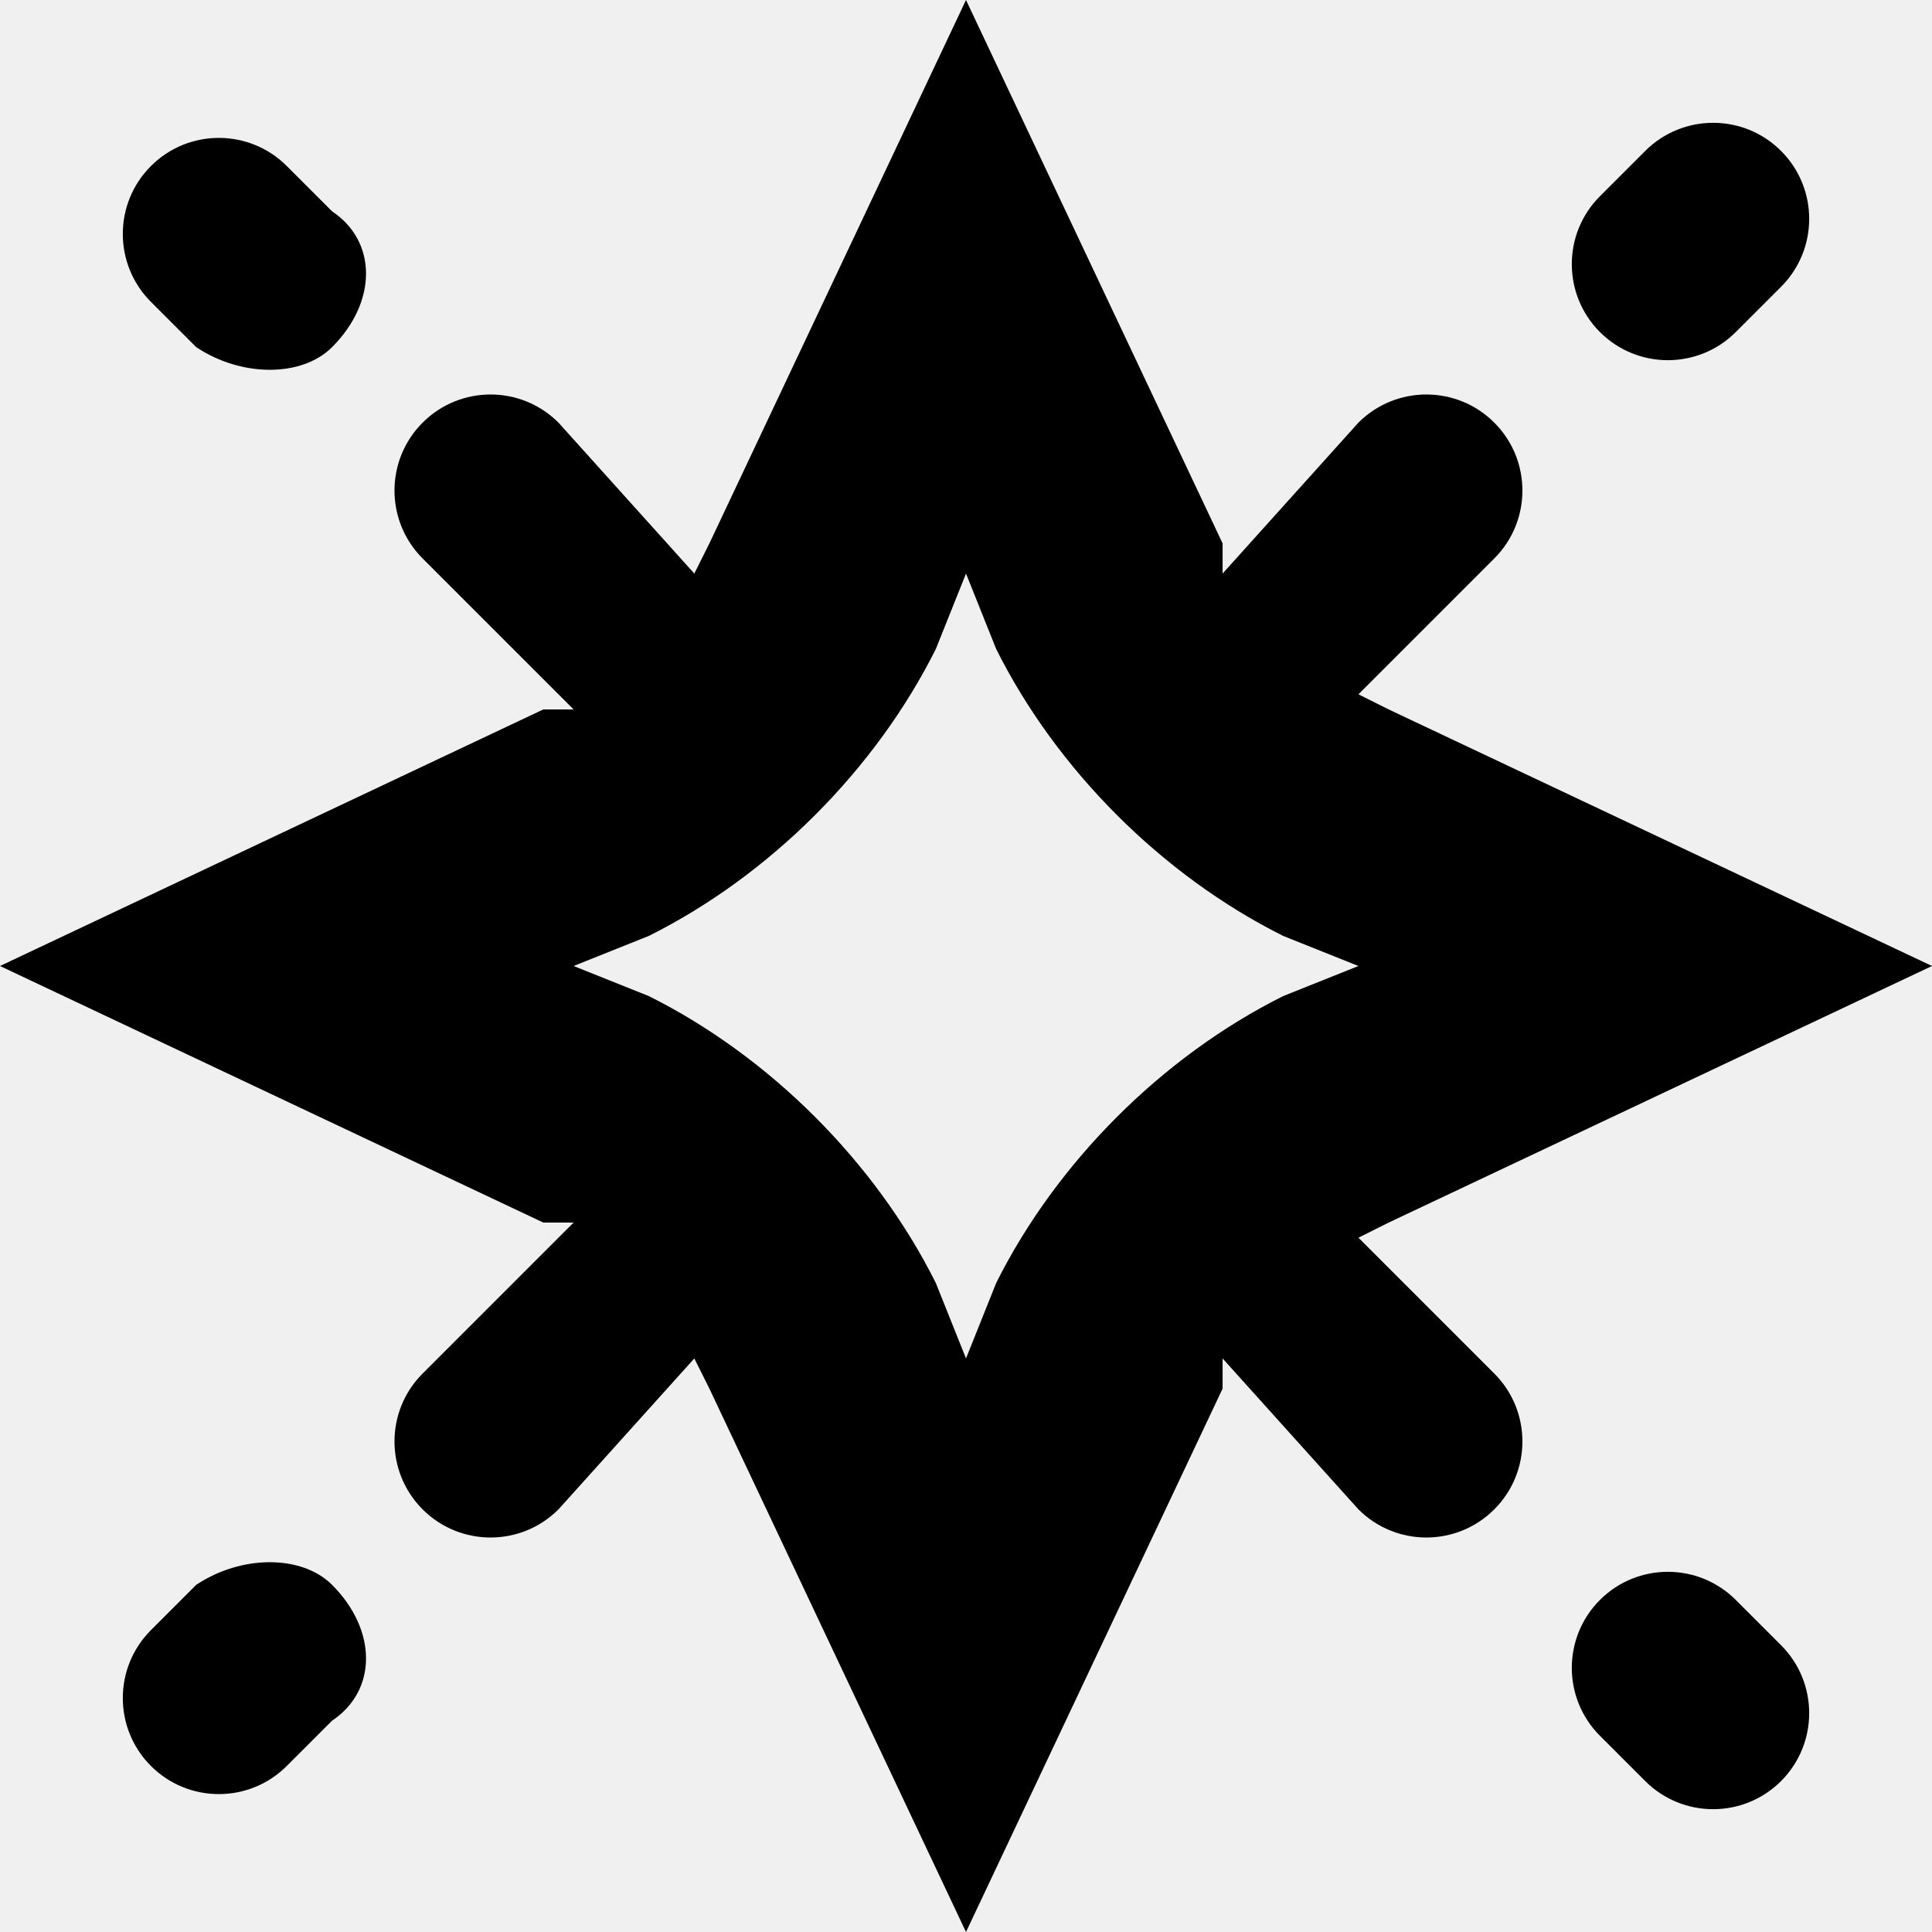
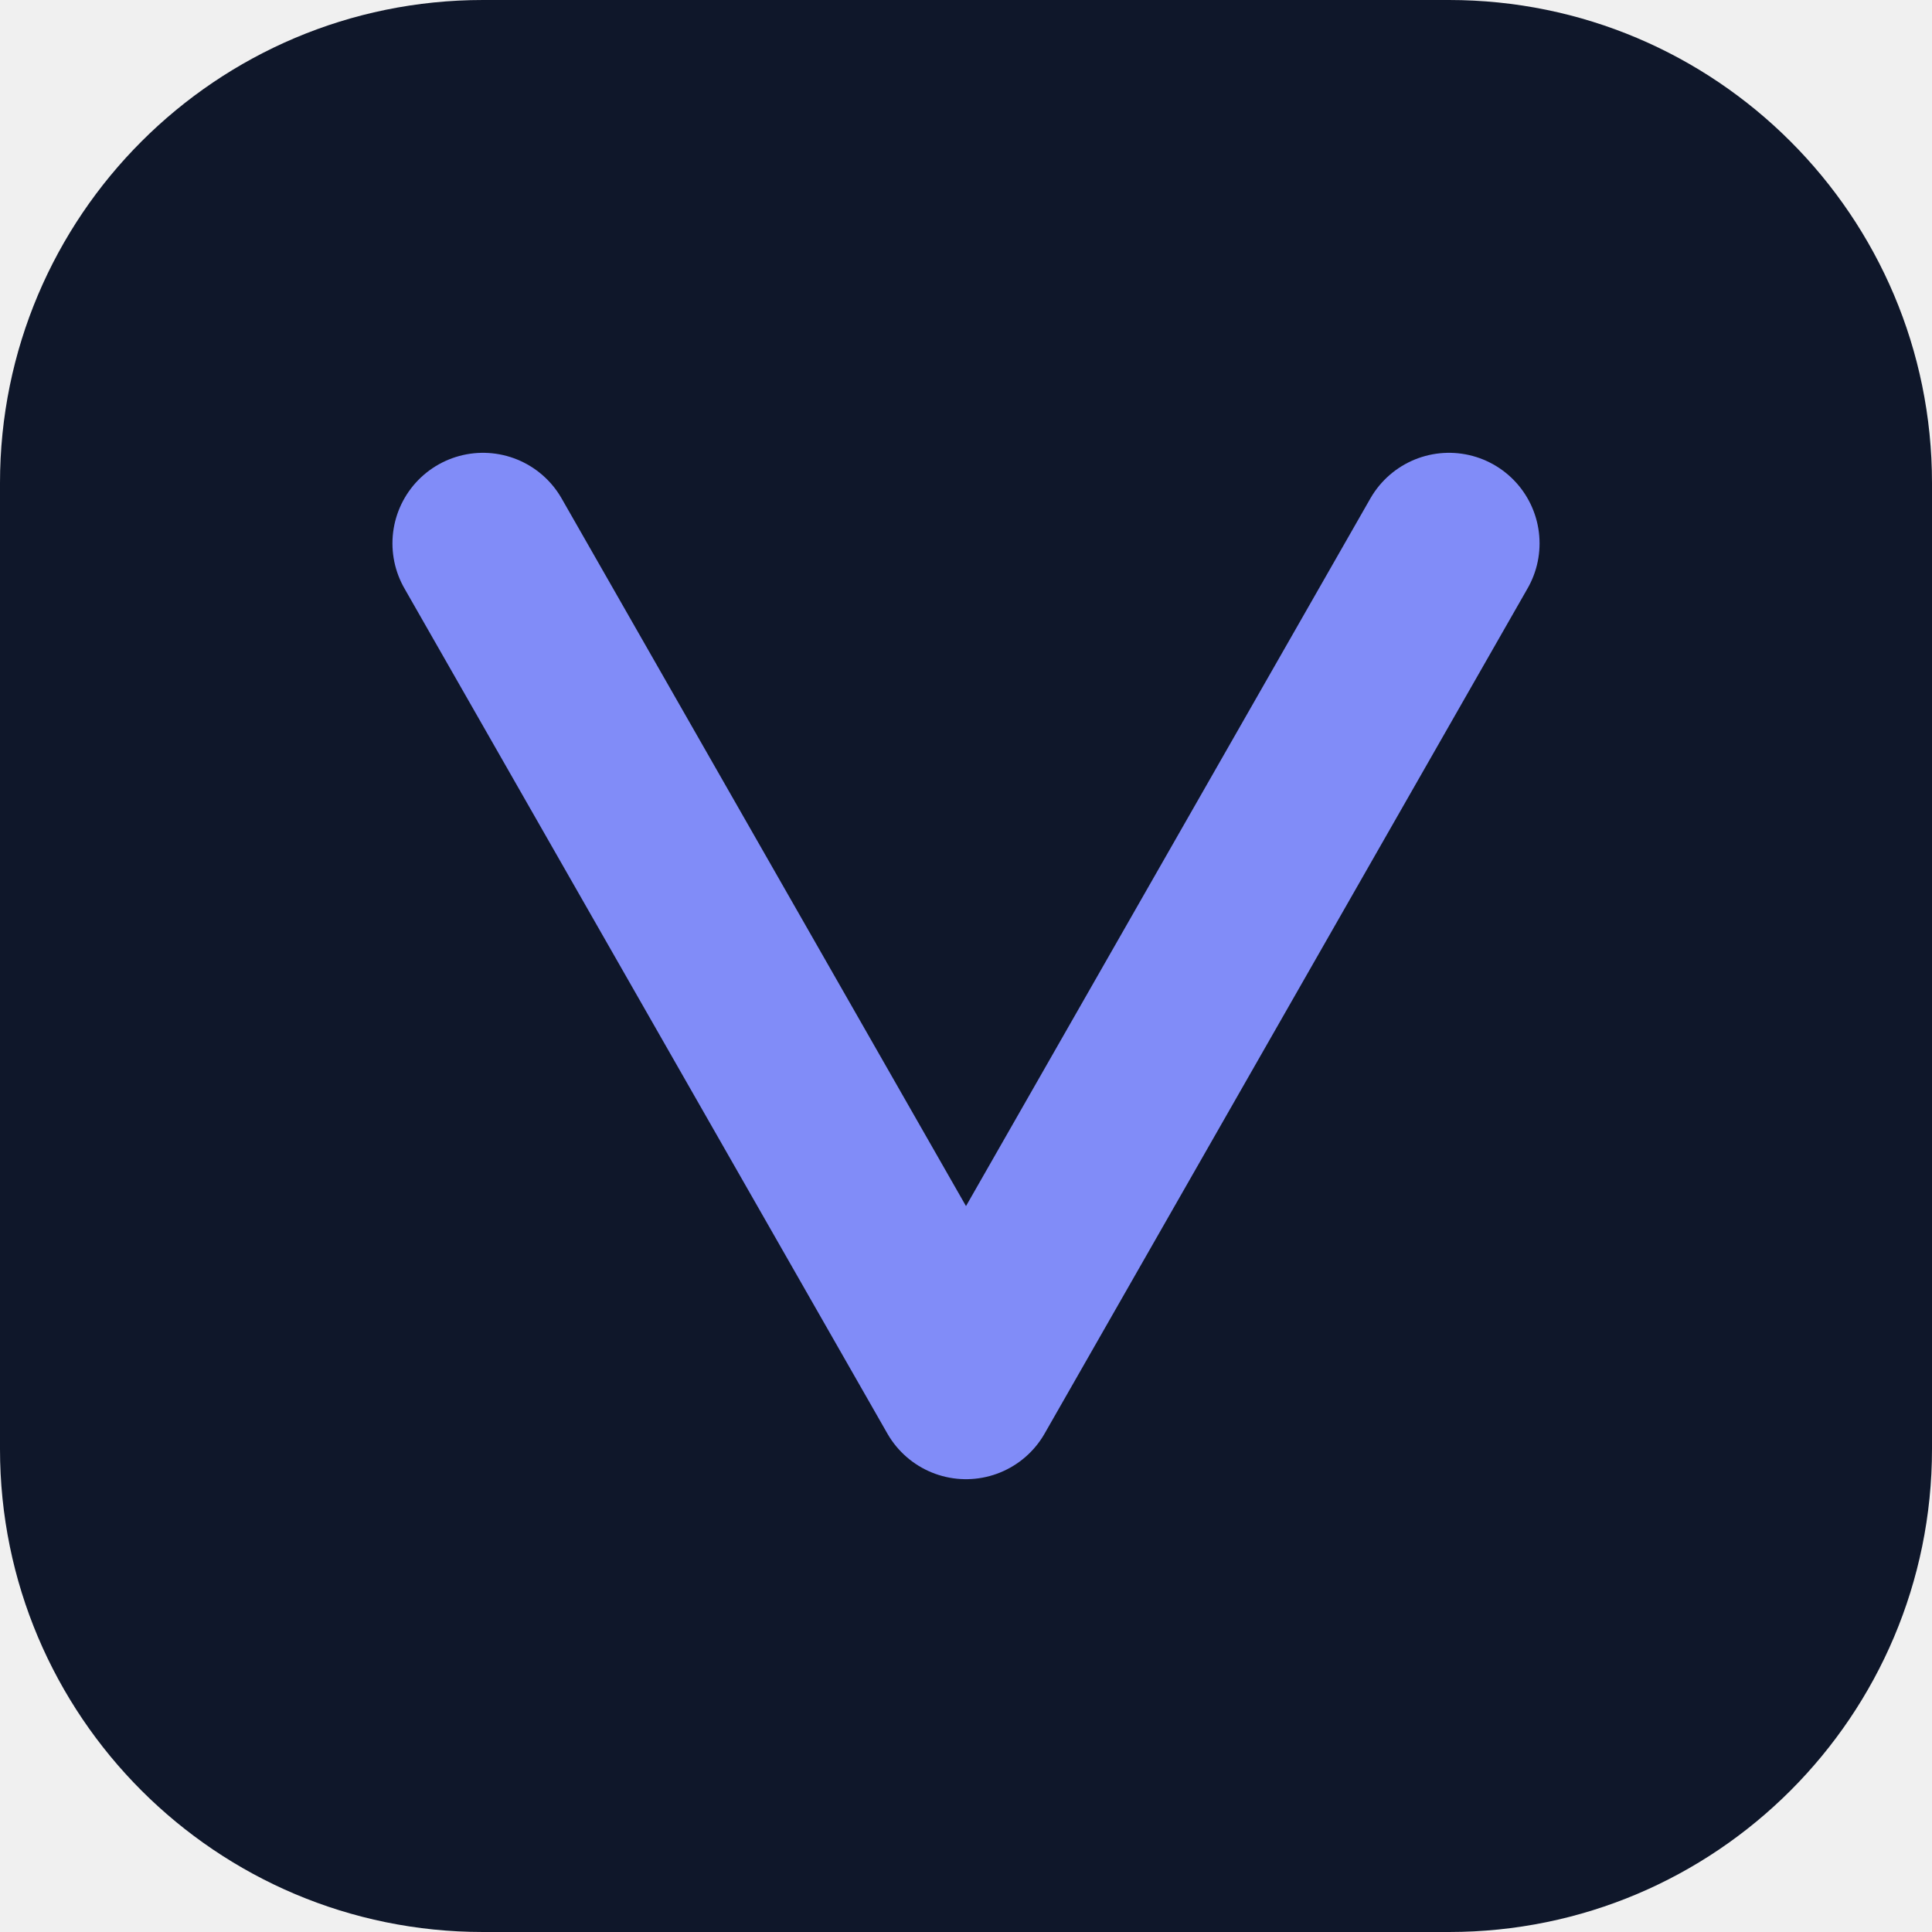
- <svg xmlns="http://www.w3.org/2000/svg" viewBox="0 0 128 128">
-   <path fill-rule="evenodd" d="M81 36 64 0 47 36l-1 2-9-10a6 6 0 0 0-9 9l10 10h-2L0 64l36 17h2L28 91a6 6 0 1 0 9 9l9-10 1 2 17 36 17-36v-2l9 10a6 6 0 1 0 9-9l-9-9 2-1 36-17-36-17-2-1 9-9a6 6 0 1 0-9-9l-9 10v-2Zm-17 2-2 5c-4 8-11 15-19 19l-5 2 5 2c8 4 15 11 19 19l2 5 2-5c4-8 11-15 19-19l5-2-5-2c-8-4-15-11-19-19l-2-5Z" clip-rule="evenodd" />
-   <path d="M118 19a6 6 0 0 0-9-9l-3 3a6 6 0 1 0 9 9l3-3Zm-96 4c-2 2-6 2-9 0l-3-3a6 6 0 1 1 9-9l3 3c3 2 3 6 0 9Zm0 82c-2-2-6-2-9 0l-3 3a6 6 0 1 0 9 9l3-3c3-2 3-6 0-9Zm96 4a6 6 0 0 1-9 9l-3-3a6 6 0 1 1 9-9l3 3Z" />
-   <style>path{fill:#000}@media (prefers-color-scheme:dark){path{fill:#fff}}</style>
+ <svg xmlns="http://www.w3.org/2000/svg" viewBox="0 0 32 32" fill="none">
+   <rect width="32" height="32" rx="8" fill="#0f172a" />
+   <path d="M8 9L16 23L24 9" stroke="#818cf8" stroke-width="3" stroke-linecap="round" stroke-linejoin="round" />
</svg>
